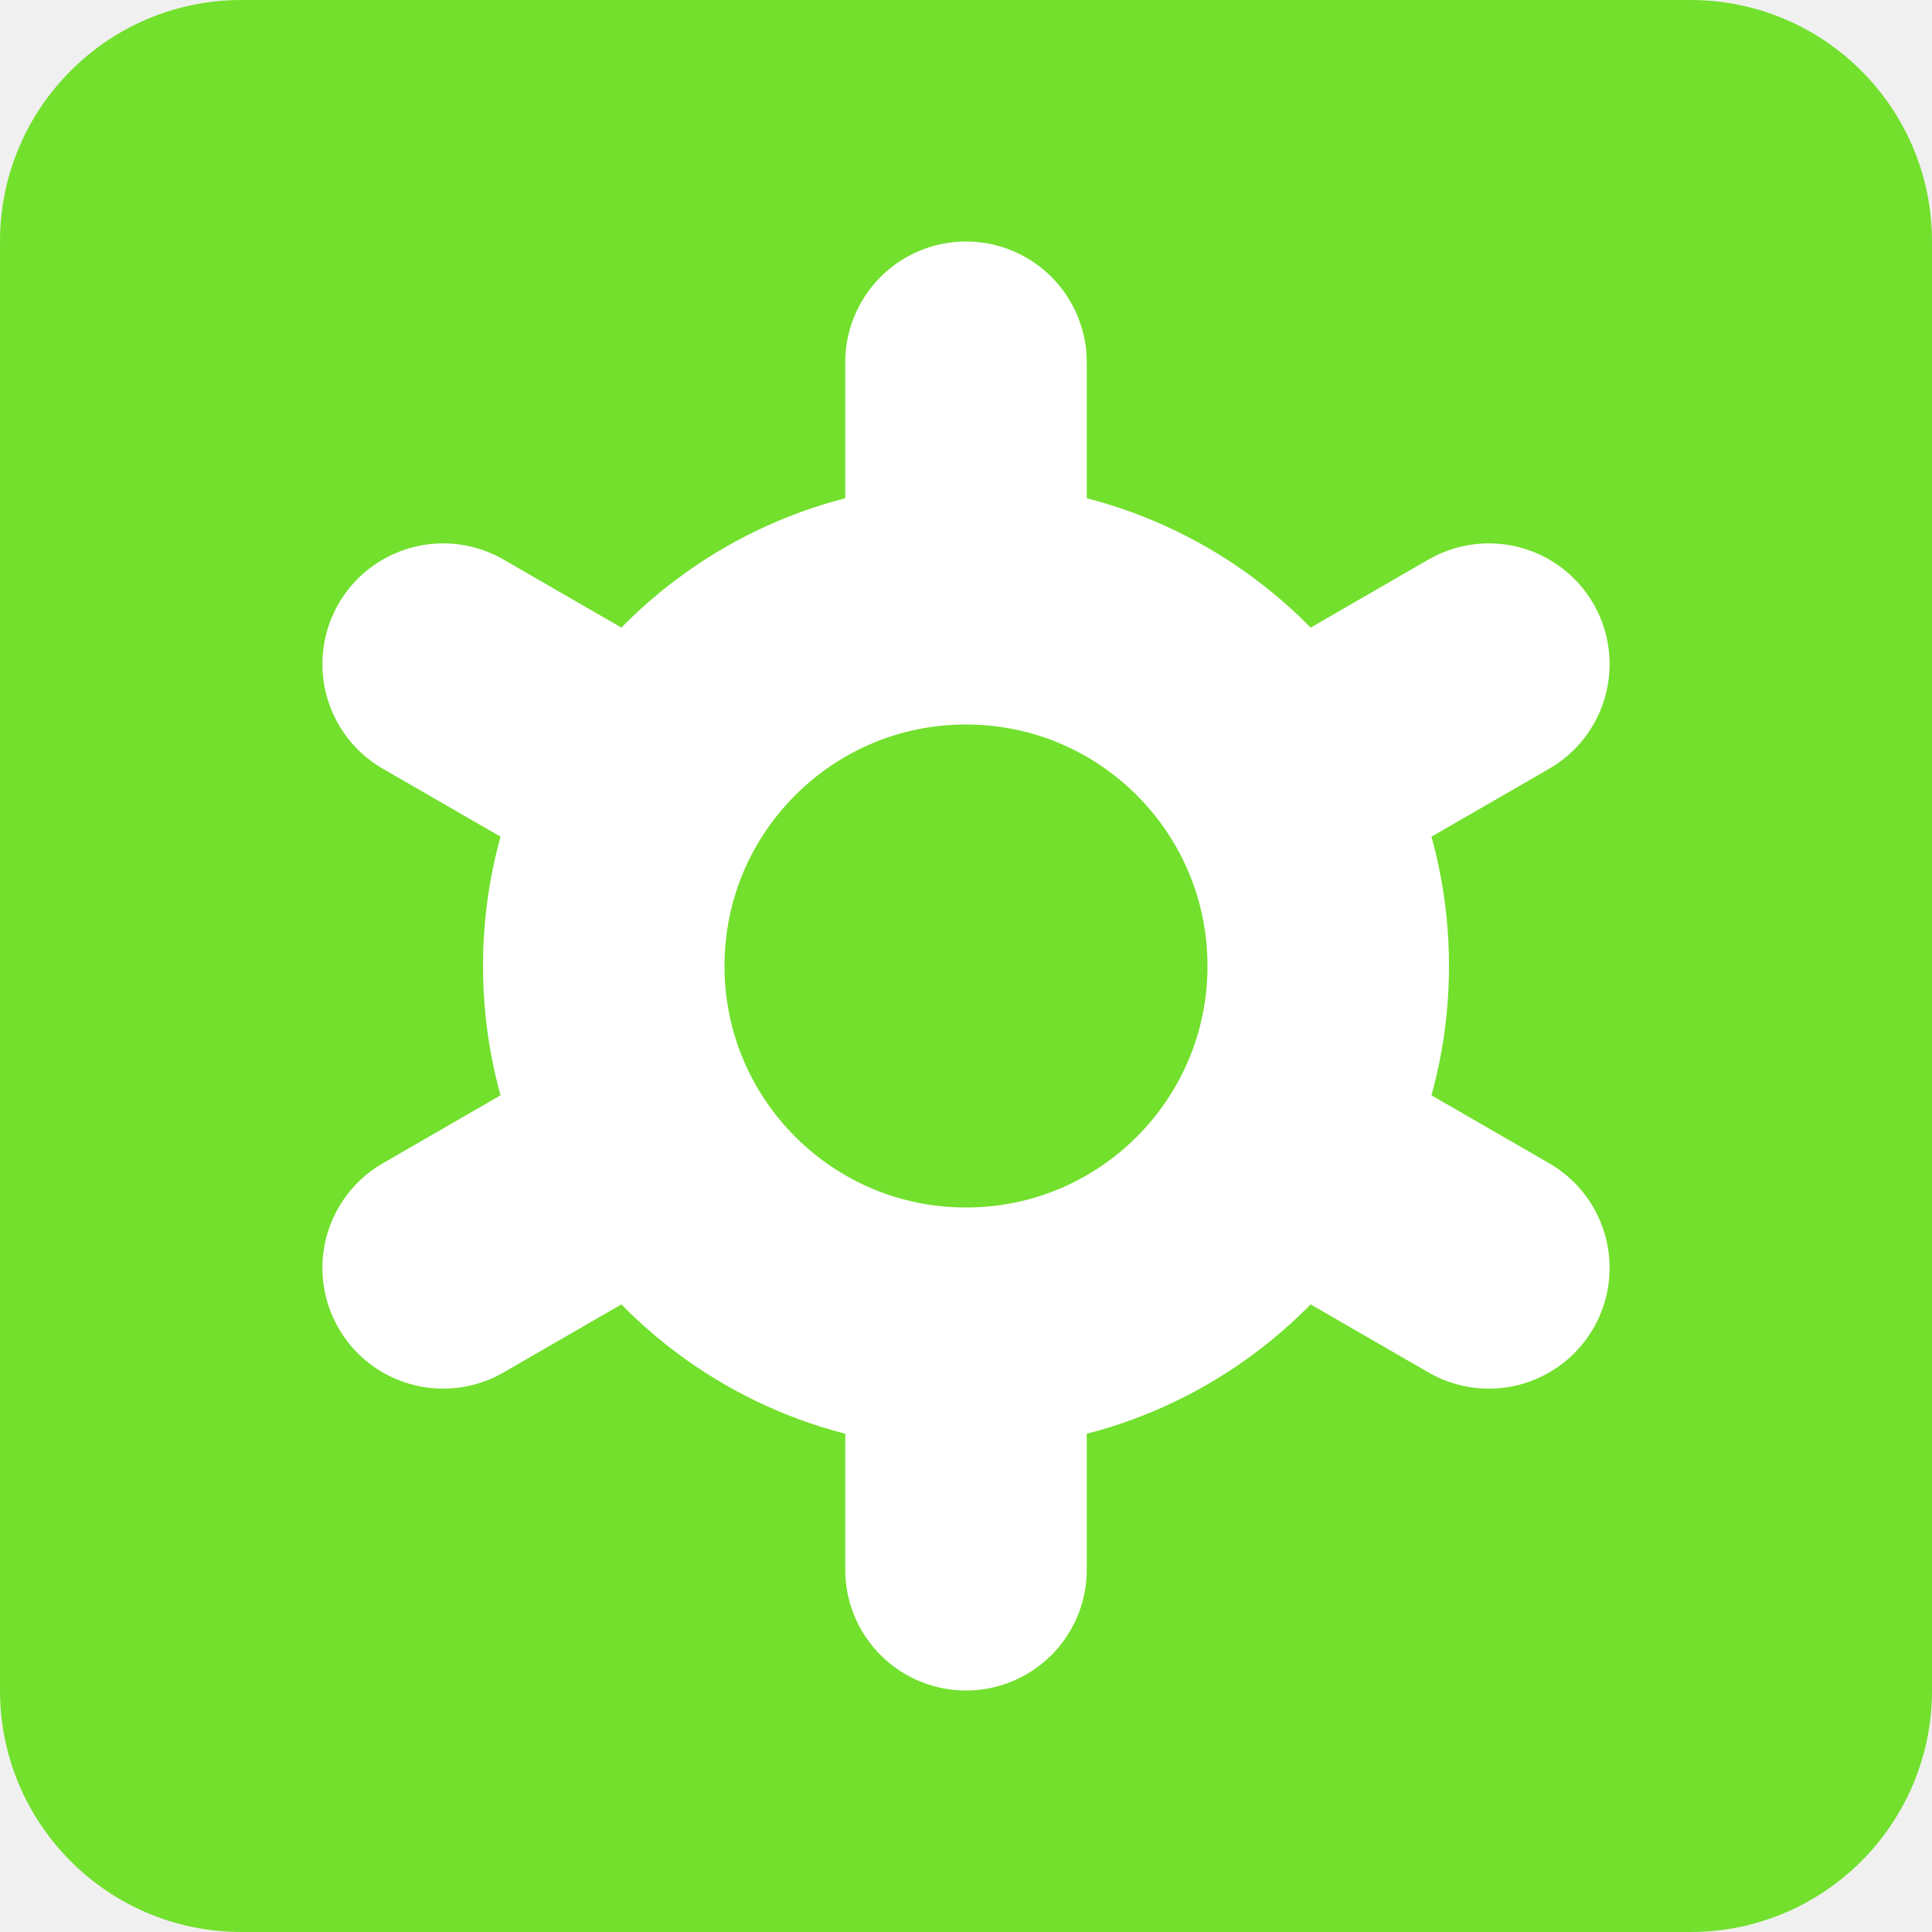
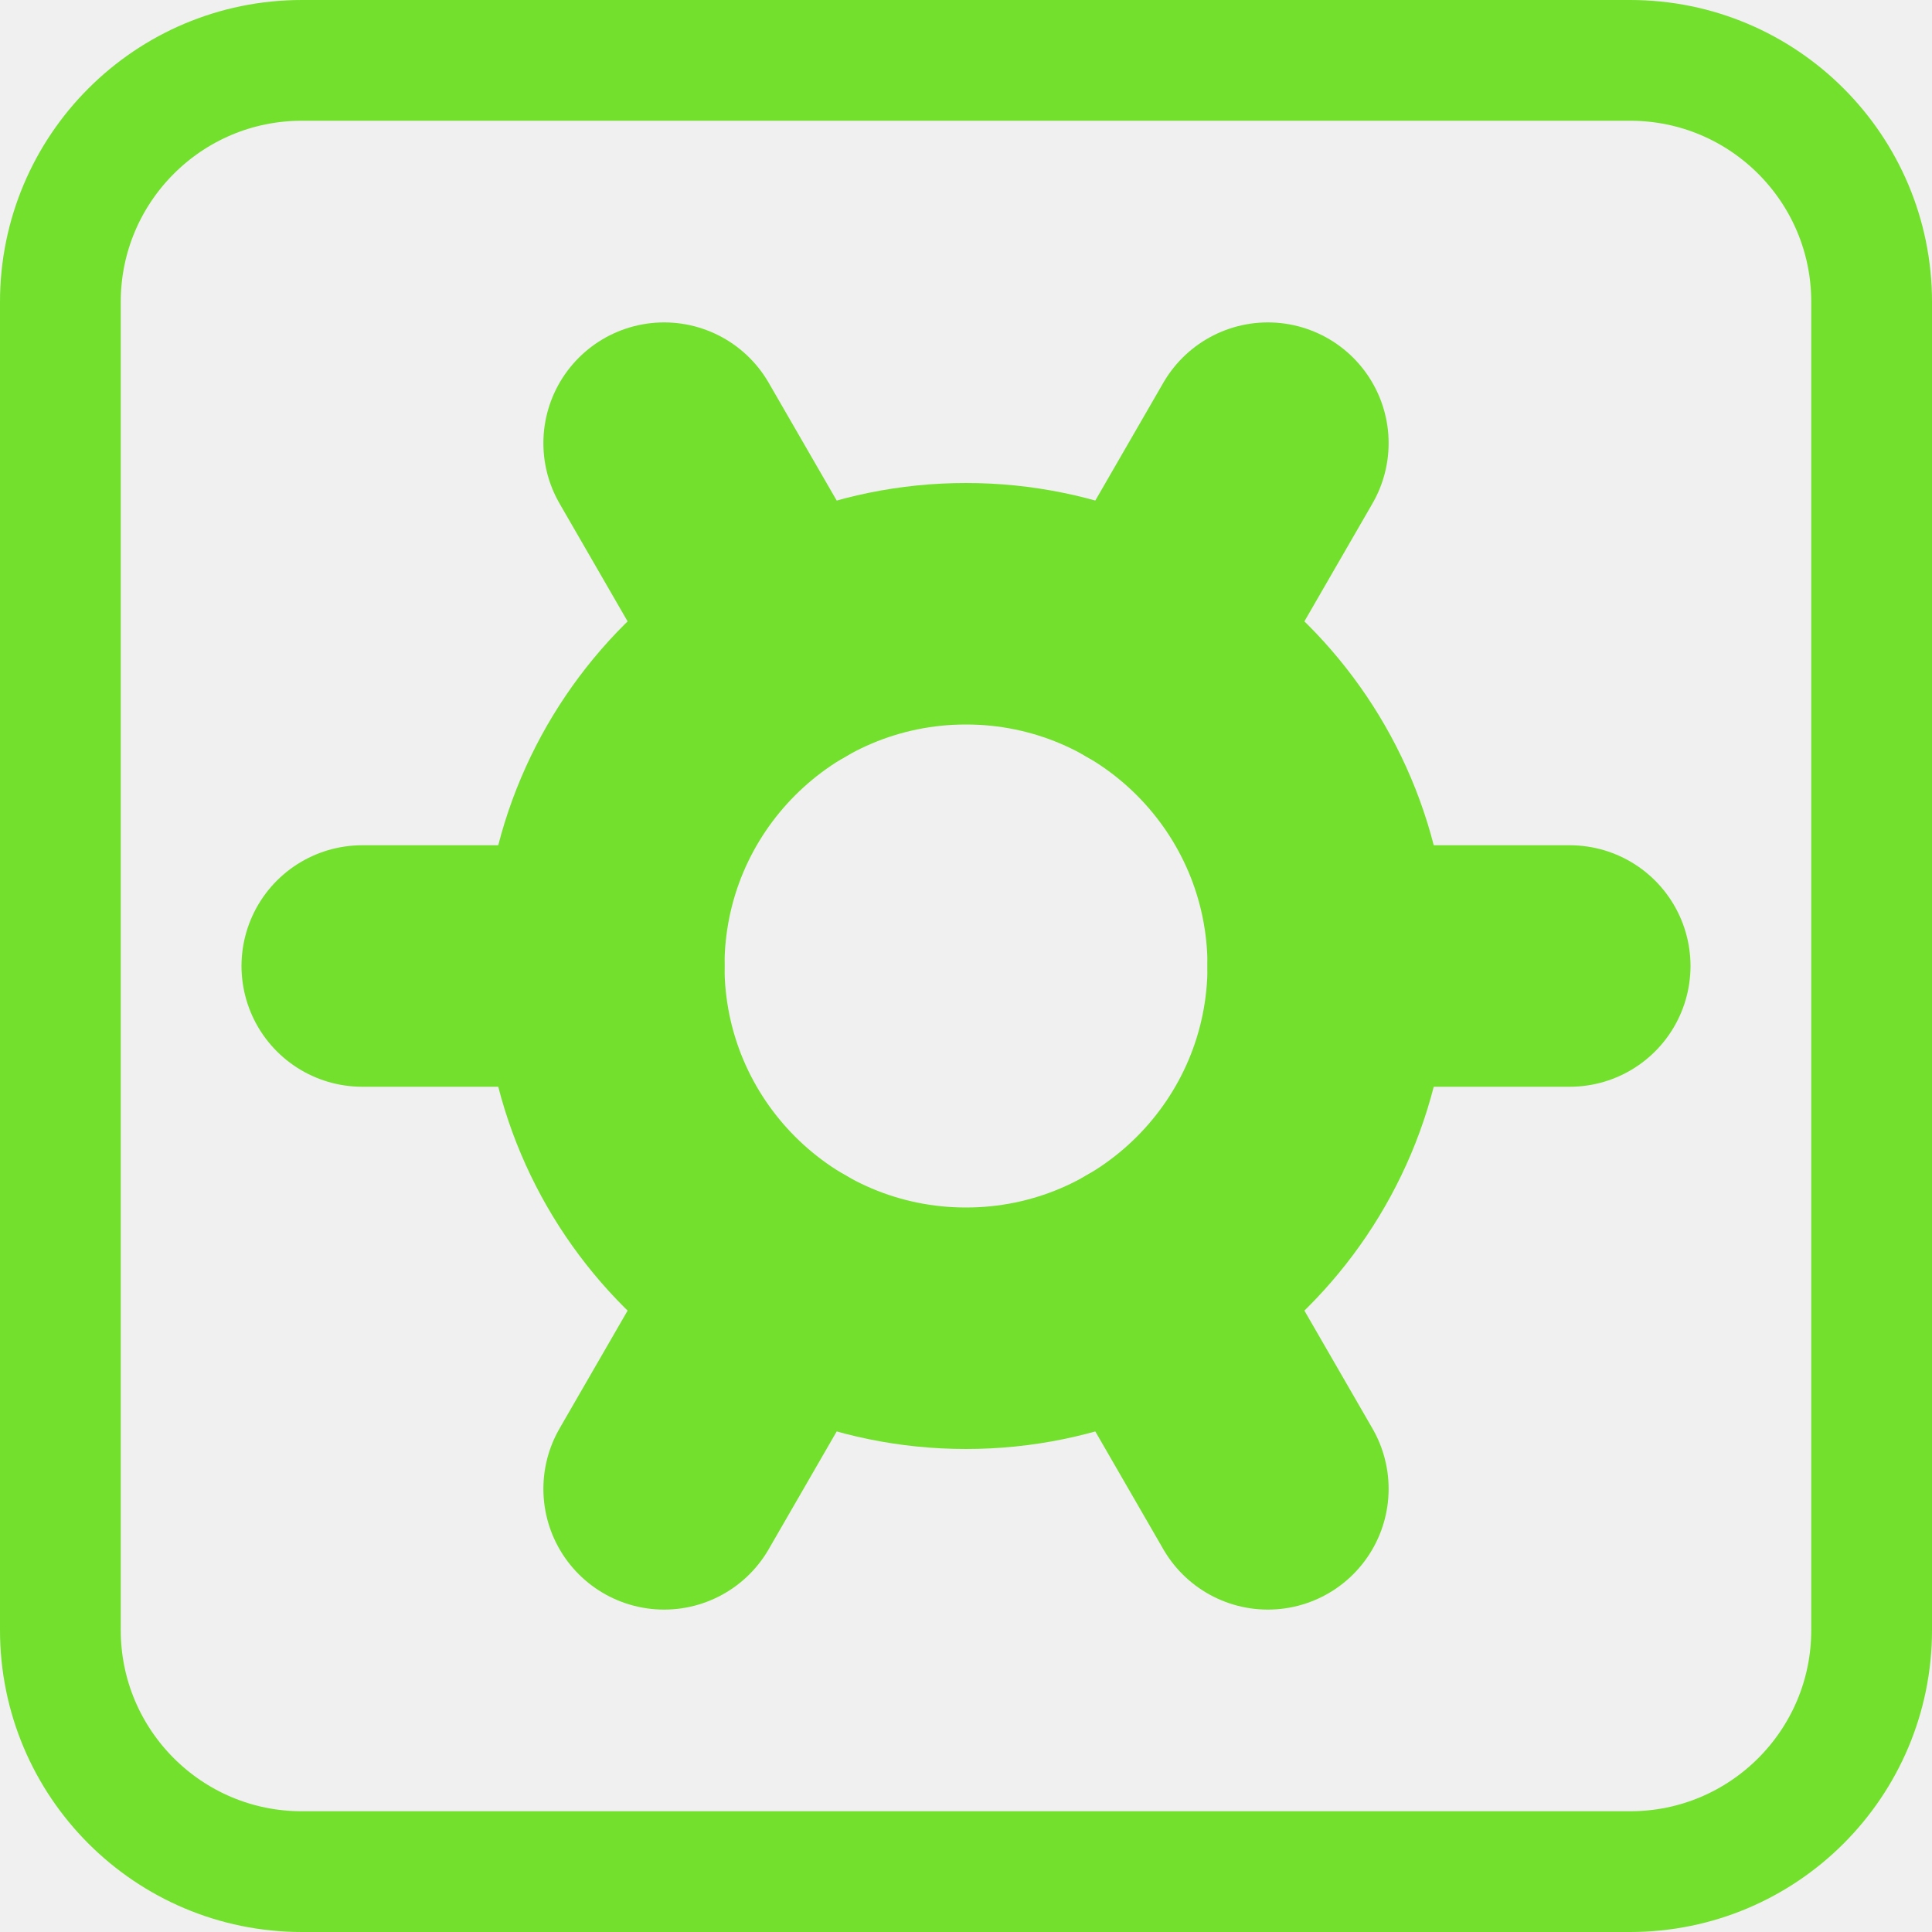
<svg xmlns="http://www.w3.org/2000/svg" version="1.1" width="64" height="64">
-   <g stroke="none" fill="#72e02d">
-     <path d="M 32 32 m -24 -32 a 8 8 0 0 0 -8 8 l 0 48 a 8 8 0 0 0 8 8 l 48 0 a 8 8 0 0 0 8 -8 l 0 -48 a 8 8 0 0 0 -8 -8 z" />
-   </g>
-   <g stroke="#ffffff" stroke-width="8" stroke-linecap="round" stroke-linejoin="round" fill="none">
-     <path d="M 32 32 m 0 -20 l 0 40" />
-     <path d="M 32 32 m -17.32 -10 l 34.64 20" />
-     <path d="M 32 32 m -17.32 10 l 34.64 -20" />
-     <ellipse fill="#72e02d" cx="32" cy="32" rx="12" ry="12" />
+   <g stroke="#72e02d" stroke-width="8" stroke-linecap="round" stroke-linejoin="round" fill="none">
+     <path stroke-width="4" d="M 32 32 m -22 -30 a 8 8 0 0 0 -8 8 l 0 44 a 8 8 0 0 0 8 8 l 44 0 a 8 8 0 0 0 8 -8 l 0 -44 a 8 8 0 0 0 -8 -8 z" />
+     <path d="M 32 32 m -20 0 l 8 0" />
+     <path d="M 32 32 m 20 0 l -8 0" />
+     <path d="M 32 32 m 10 17.32 l -4 -6.928" />
+     <path d="M 32 32 m -10 -17.32 l 4 6.928" />
+     <path d="M 32 32 m 10 -17.32 l -4 6.928" />
+     <path d="M 32 32 m -10 17.32 l 4 -6.928" />
+     <ellipse cx="32" cy="32" rx="12" ry="12" />
  </g>
</svg>
